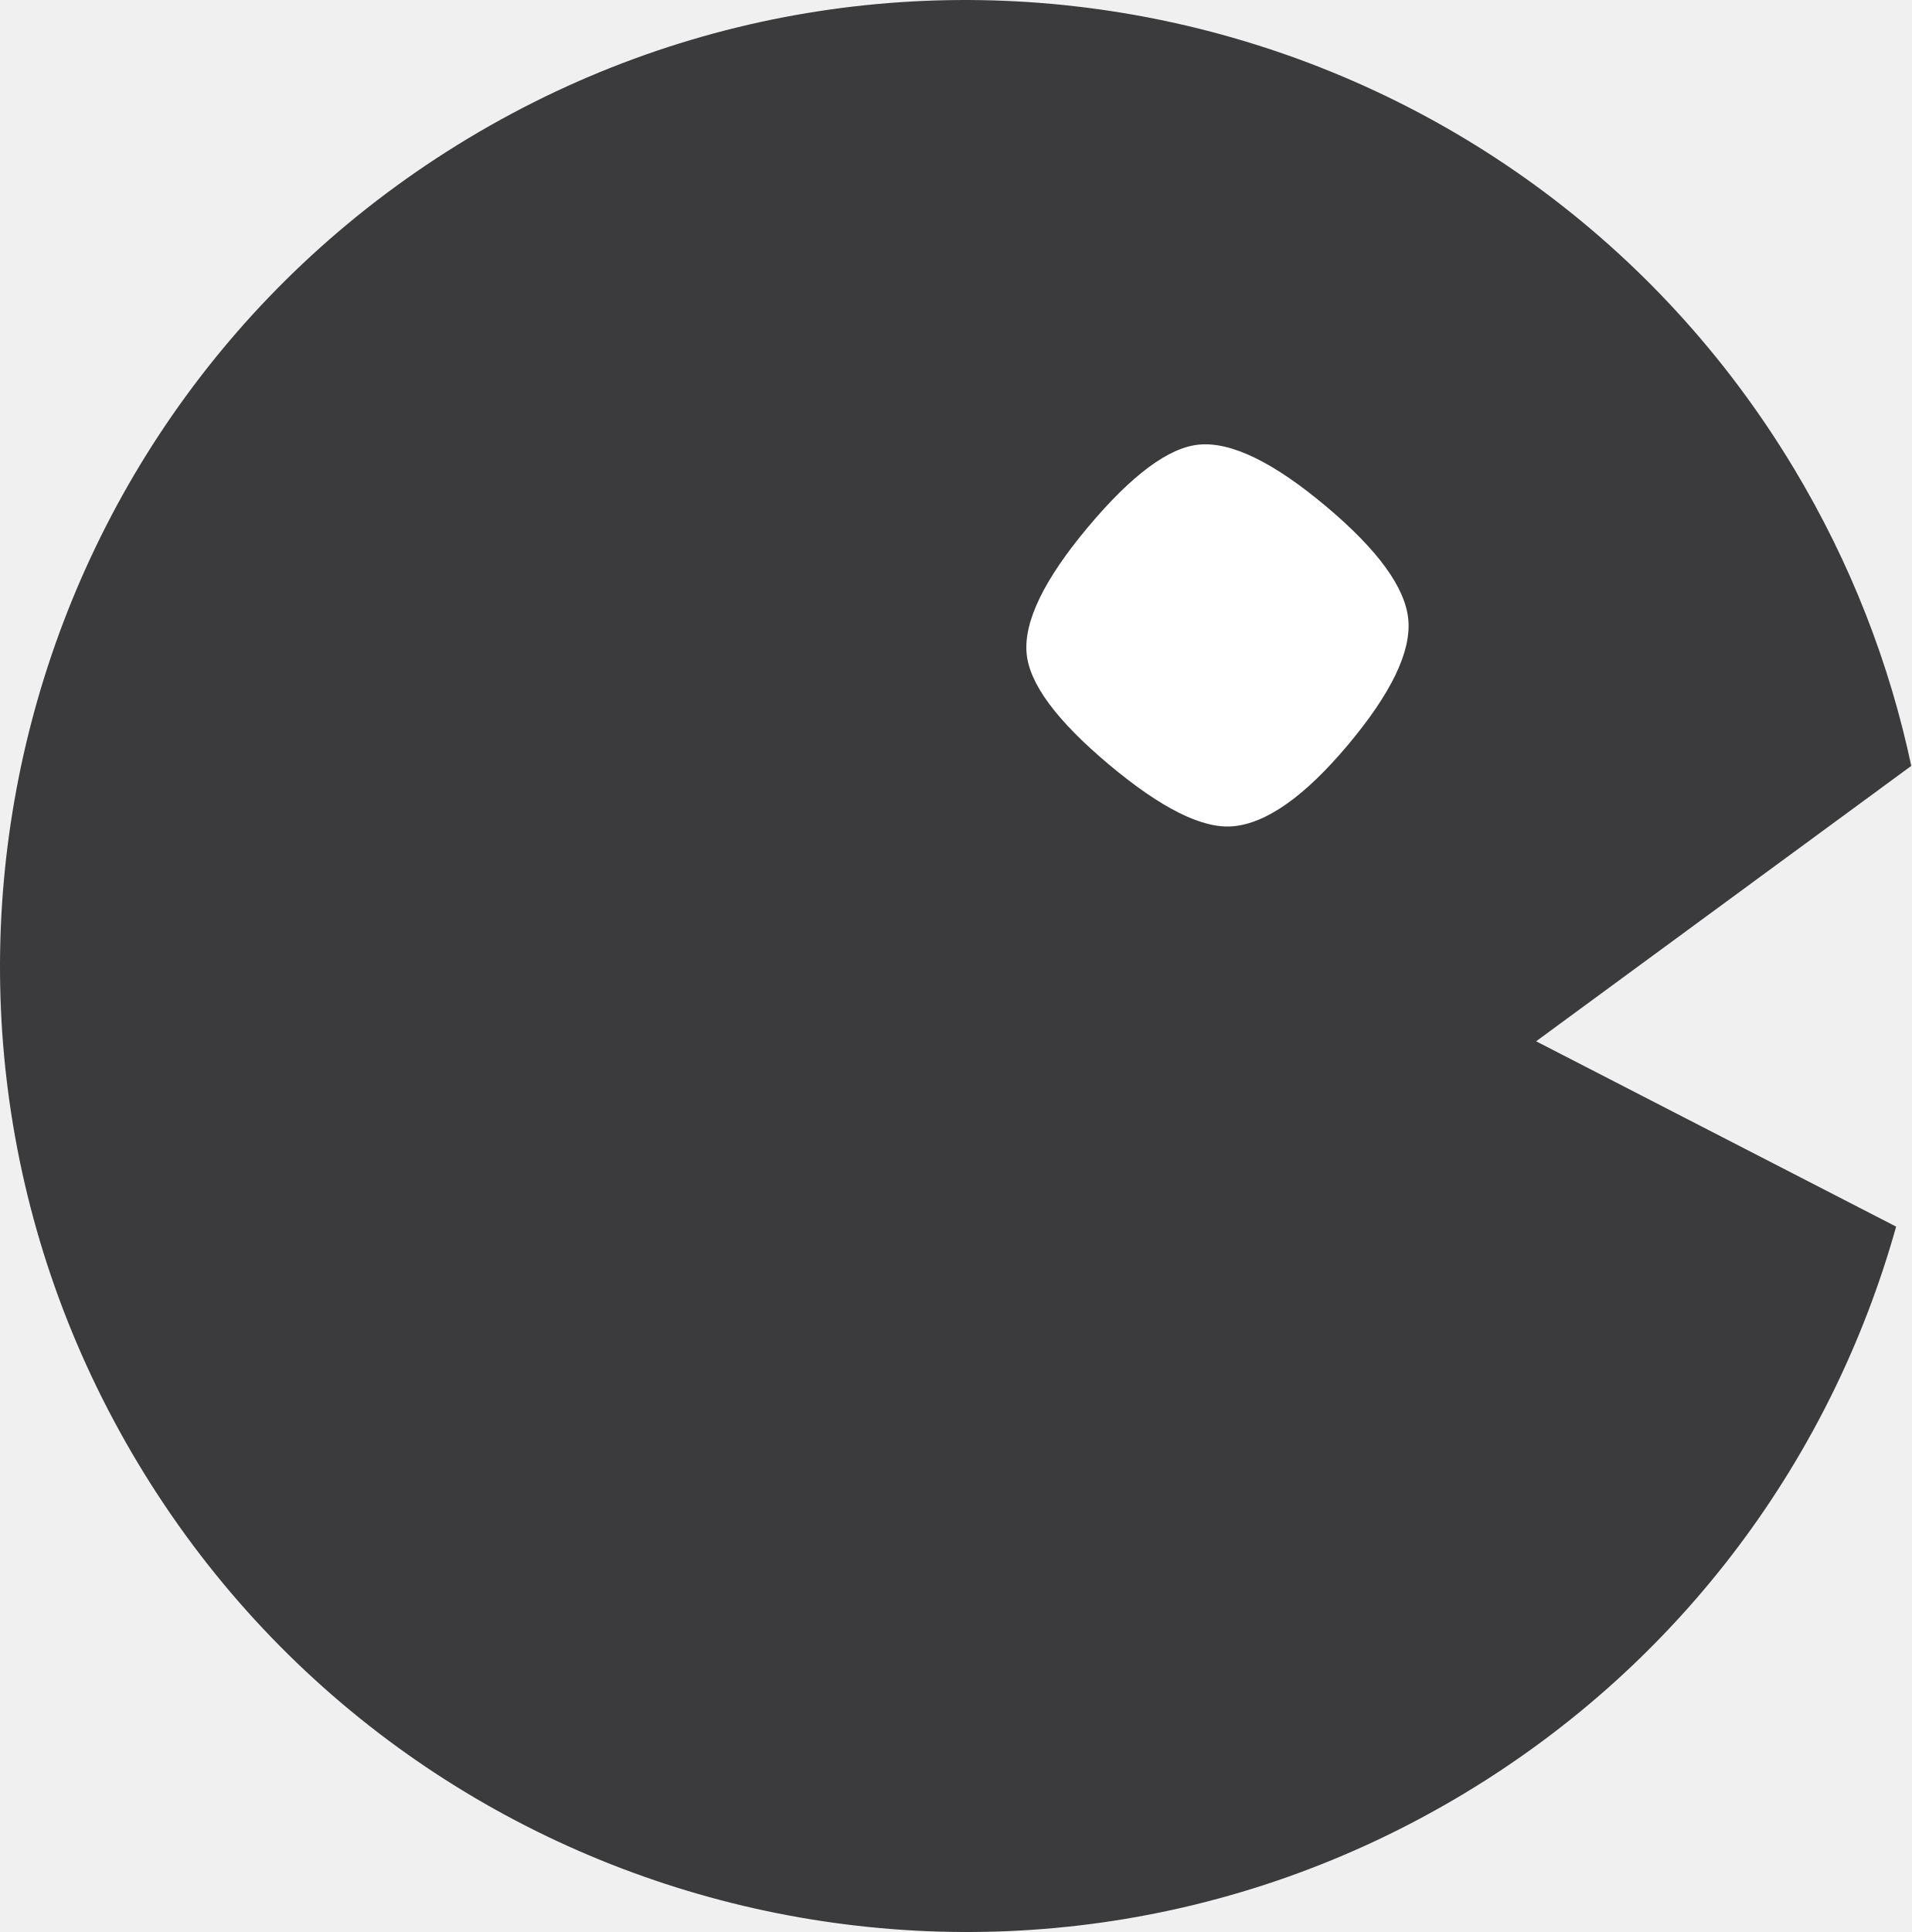
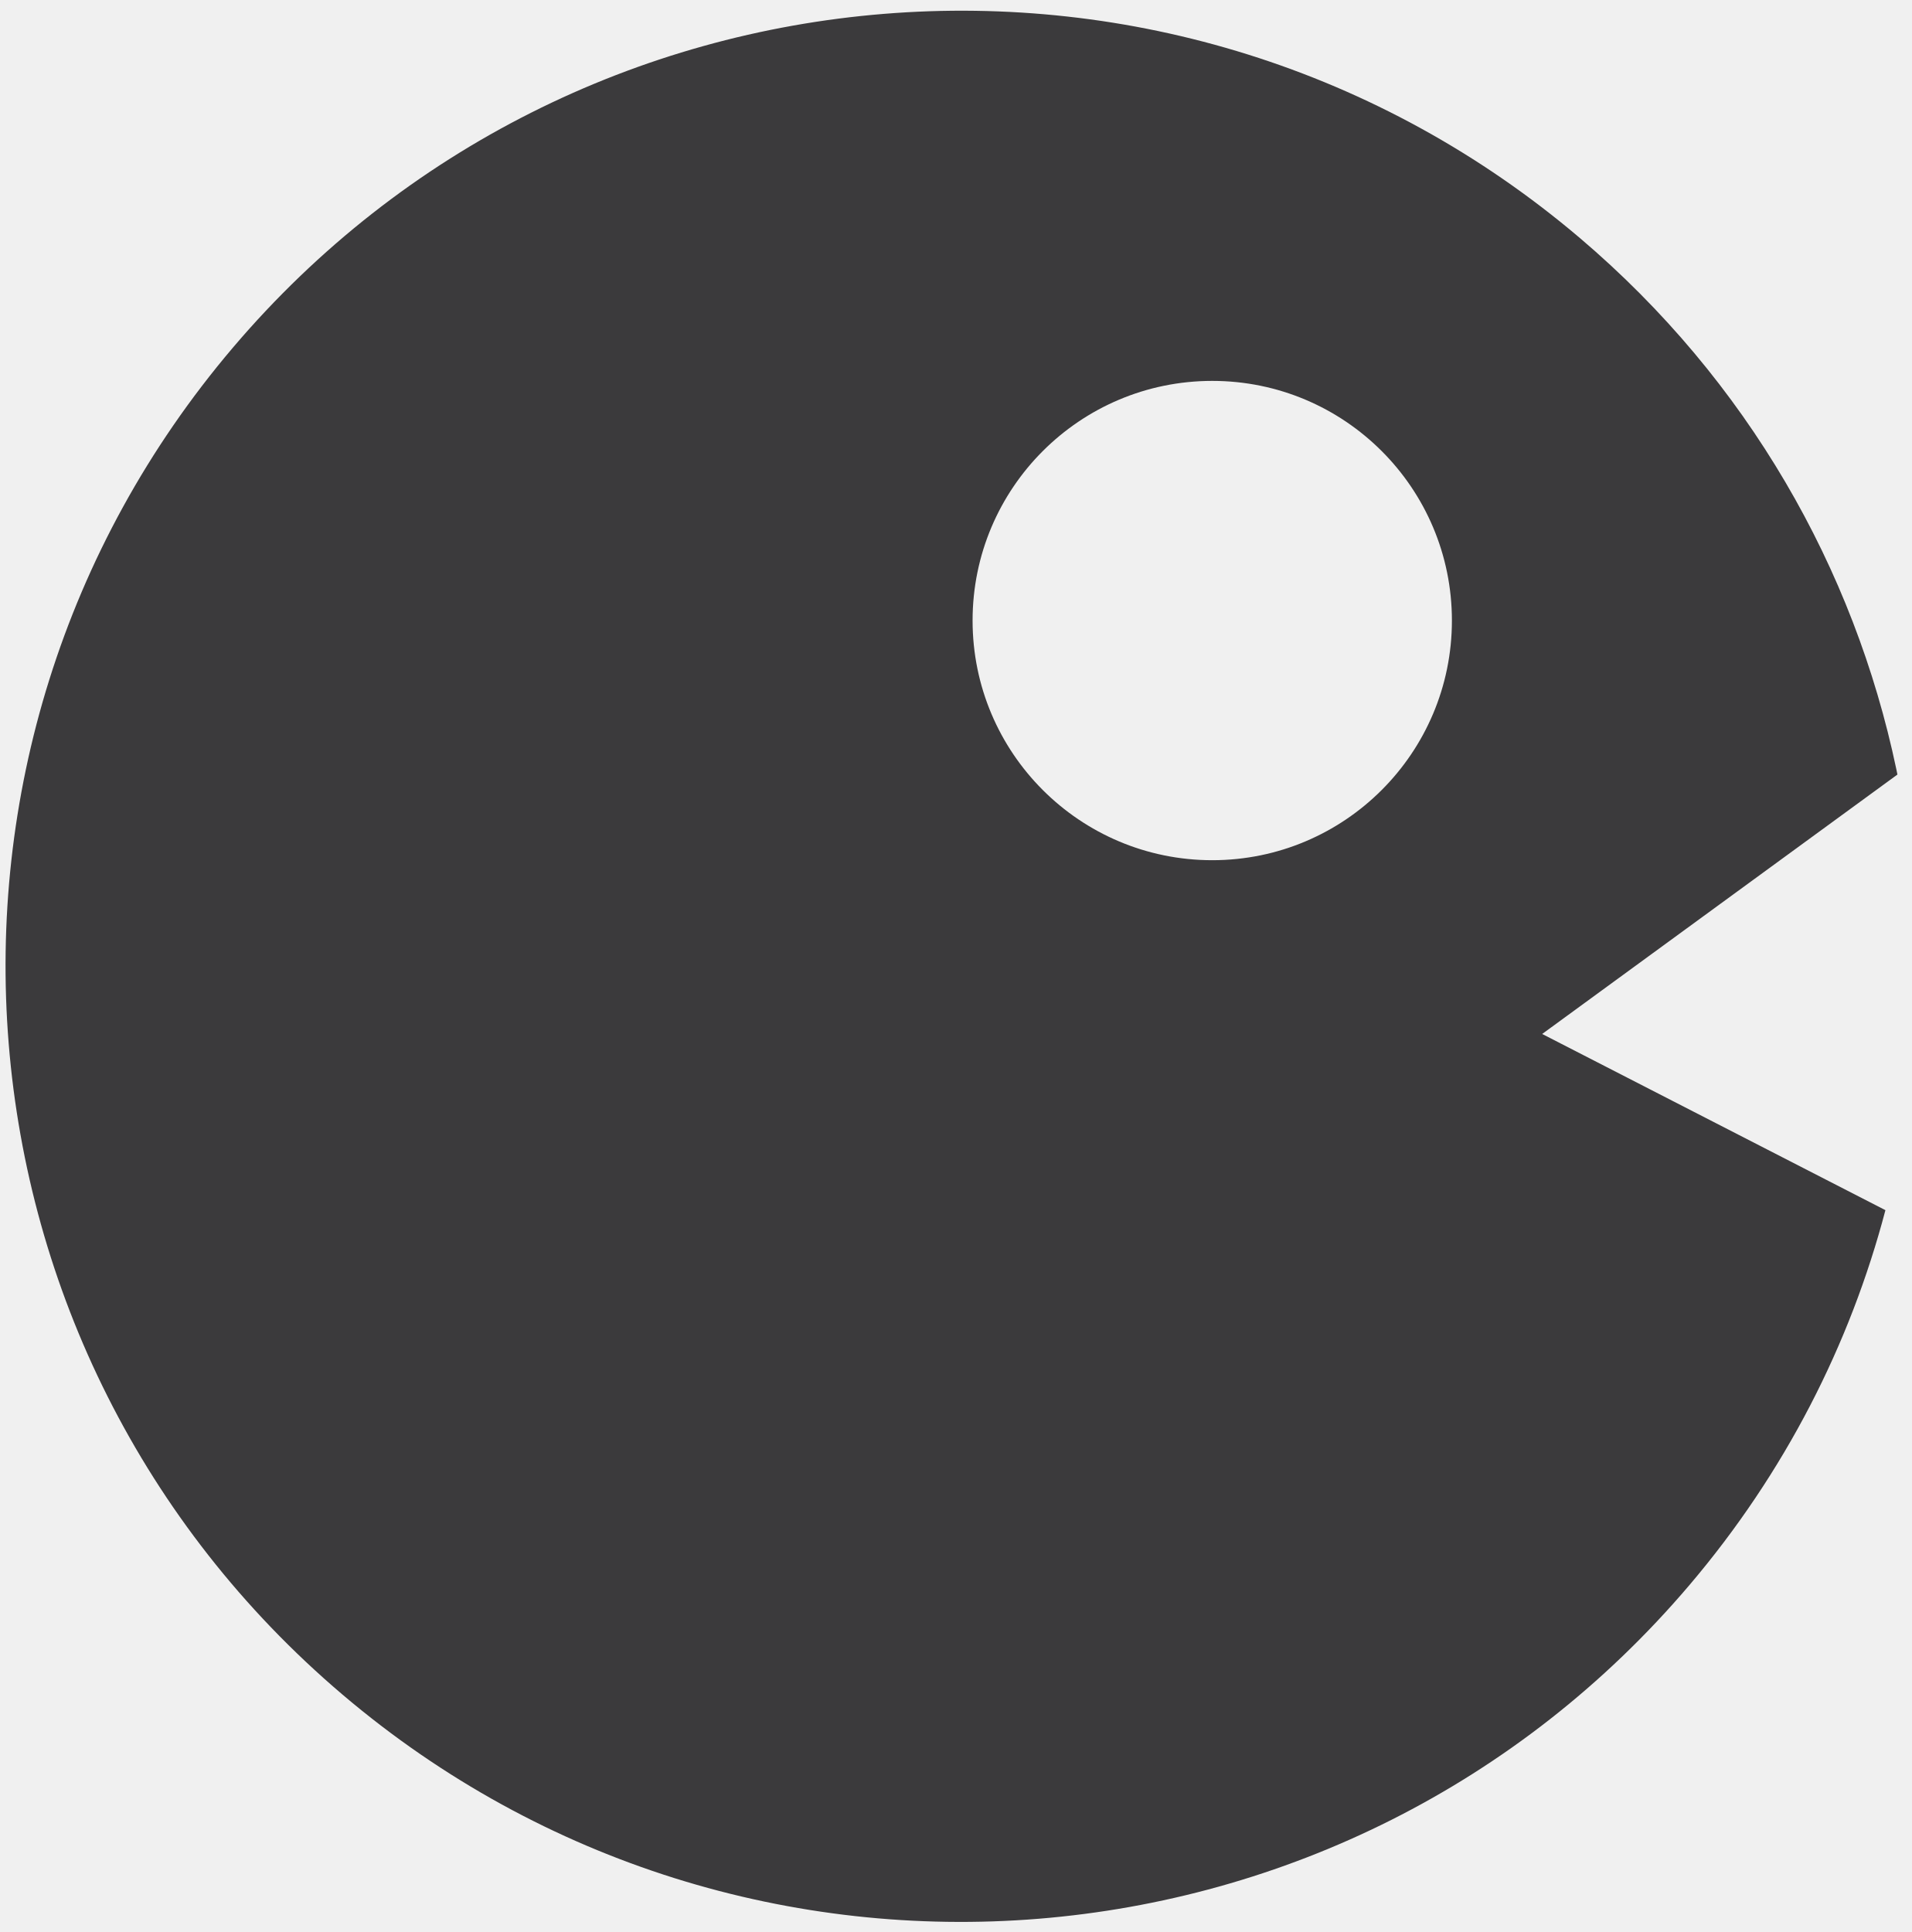
- <svg xmlns="http://www.w3.org/2000/svg" id="svg2" version="1.1" xml:space="preserve" width="260" height="262.834" viewBox="0 0 260 262.834">
-   <defs id="defs6">
-     <clipPath clipPathUnits="userSpaceOnUse" id="clipPath18">
-       <path d="m 0,1067 1622,0 L 1622,0 0,0 0,1067 Z" id="path20" style="clip-rule:evenodd" />
-     </clipPath>
-     <clipPath clipPathUnits="userSpaceOnUse" id="clipPath24">
-       <path d="m 1025.84,733.979 -10.617,75.543 30.631,4.305 10.617,-75.543 -30.631,-4.305 z m 145.428,88.801 -26.699,-3.752 4.77,-33.942 c 0.485,-3.449 1.898,-5.995 4.239,-7.635 2.341,-1.641 5.306,-2.209 8.893,-1.705 4.001,0.562 7.176,1.501 9.524,2.816 l 1.214,-25.156 c -3.098,-1.983 -7.752,-3.411 -13.961,-4.284 -10.21,-1.435 -18.985,0.427 -26.323,5.587 -7.338,5.16 -11.666,12.431 -12.985,21.813 l -5.381,38.289 -15.936,-2.24 -3.491,24.836 16.557,2.327 -2.559,18.213 27.433,15.041 4.102,-29.182 29.389,4.13 1.214,-25.156 z m 101.986,-58.903 c -4.277,-0.601 -8.306,-0.218 -12.086,1.151 -3.781,1.368 -6.869,3.572 -9.266,6.612 -5.496,-7.948 -13.763,-12.698 -24.802,-14.249 -9.796,-1.377 -18.295,0.278 -25.496,4.964 -7.201,4.686 -11.461,11.721 -12.78,21.103 -1.183,8.417 0.775,15.762 5.873,22.036 5.098,6.274 12.339,10.563 21.724,12.867 l 18.365,4.481 -0.465,3.311 c -0.427,3.035 -1.934,5.251 -4.522,6.646 -2.588,1.395 -6.435,1.734 -11.54,1.016 -5.243,-0.737 -10.261,-2.075 -15.054,-4.015 -4.792,-1.94 -8.649,-4.03 -11.571,-6.269 l -5.534,22.86 c 3.178,2.417 7.577,4.653 13.198,6.709 5.62,2.056 11.397,3.501 17.33,4.335 13.246,1.862 24.089,0.044 32.53,-5.453 8.441,-5.497 13.505,-14.248 15.192,-26.252 l 3.781,-26.905 c 1.144,-8.141 5.381,-12.259 12.711,-12.354 l -7.588,-22.594 z m -34.935,39.834 -12.45,-3.016 c -4.081,-0.996 -6.962,-2.772 -8.643,-5.33 -1.681,-2.558 -2.298,-5.423 -1.852,-8.597 0.368,-2.622 1.605,-4.664 3.71,-6.127 2.105,-1.463 4.607,-1.991 7.504,-1.584 3.863,0.543 7.124,2.373 9.781,5.49 2.658,3.117 3.715,6.607 3.172,10.471 l -1.222,8.693 z m 58.472,82.957 c -2.483,-0.349 -5.967,1.166 -10.452,4.546 -4.485,3.38 -6.902,6.311 -7.251,8.795 -0.369,2.622 1.137,6.175 4.516,10.66 3.38,4.485 6.312,6.902 8.795,7.251 2.622,0.368 6.175,-1.137 10.66,-4.517 4.485,-3.38 6.912,-6.38 7.28,-9.002 0.369,-2.622 -1.107,-6.136 -4.428,-10.542 -3.32,-4.406 -6.36,-6.803 -9.12,-7.191 l 0,0 z m 2.133,-116.229 -13.176,93.756 30.631,4.305 13.176,-93.756 -30.631,-4.305 z m 99.466,-36.463 c -13.384,-1.881 -24.798,-0.003 -34.244,5.635 -9.445,5.637 -14.876,13.492 -16.292,23.564 -0.911,6.485 -0.01,12.31 2.715,17.477 2.721,5.166 6.646,9.024 11.775,11.575 l -12.274,9.25 c 0.026,2.818 0.924,5.688 2.694,8.61 1.77,2.922 3.8,5.248 6.09,6.976 -4.232,2.079 -7.856,5.087 -10.871,9.025 -3.016,3.938 -4.883,8.46 -5.6,13.565 -1.455,10.348 0.812,19.25 6.799,26.704 5.988,7.455 14.915,12.016 26.781,13.683 3.173,0.446 5.499,0.667 6.977,0.664 1.478,-0.003 3.576,-0.166 6.294,-0.487 2.719,-0.321 5.132,-0.475 7.241,-0.46 2.108,0.015 4.542,0.216 7.302,0.604 6.209,0.873 11.494,2.811 15.856,5.816 l 5.414,-23.51 c -0.612,-0.649 -1.786,-1.306 -3.522,-1.972 -1.735,-0.666 -3.5,-1.125 -5.293,-1.377 1.375,-1.777 2.305,-4.39 2.79,-7.839 1.241,-8.831 -0.57,-16.718 -5.433,-23.663 -4.864,-6.945 -11.79,-11.471 -20.78,-13.579 -4.416,-0.621 -6.449,-2.173 -6.1,-4.656 0.194,-1.38 1.158,-2.229 2.891,-2.549 l 15.836,-3.051 c 9.828,-1.855 17.506,-5.173 23.032,-9.954 5.526,-4.781 8.88,-11.38 10.063,-19.797 1.377,-9.796 -1.623,-18.484 -9,-26.064 -7.377,-7.58 -17.757,-12.31 -31.141,-14.191 l 0,0 z m -19.431,124.746 c -3.726,-0.524 -6.695,-2.172 -8.908,-4.945 -2.214,-2.773 -3.078,-5.885 -2.593,-9.334 0.485,-3.449 2.173,-6.202 5.065,-8.258 2.892,-2.056 6.201,-2.822 9.926,-2.298 3.726,0.523 6.695,2.172 8.908,4.945 2.213,2.773 3.078,5.885 2.593,9.334 -0.485,3.449 -2.173,6.202 -5.065,8.258 -2.892,2.056 -6.201,2.822 -9.926,2.299 l 0,0 z m 20.334,-78.609 -12.913,1.773 c -4.139,-0.582 -7.345,-2.299 -9.617,-5.151 -2.273,-2.852 -3.128,-6.279 -2.566,-10.28 0.524,-3.725 2.586,-6.636 6.188,-8.733 3.601,-2.097 8.368,-2.728 14.301,-1.895 5.519,0.776 9.774,2.534 12.766,5.277 2.991,2.742 4.264,5.7 3.818,8.873 -0.814,5.795 -4.807,9.174 -11.977,10.136 l 0,0 z m 51.851,140.899 c -2.484,-0.349 -5.968,1.166 -10.453,4.546 -4.485,3.38 -6.902,6.311 -7.251,8.795 -0.369,2.622 1.137,6.175 4.516,10.66 3.38,4.485 6.312,6.902 8.795,7.251 2.622,0.368 6.175,-1.137 10.66,-4.517 4.485,-3.38 6.912,-6.38 7.28,-9.002 0.369,-2.622 -1.107,-6.136 -4.427,-10.542 -3.321,-4.406 -6.361,-6.803 -9.12,-7.191 l 0,0 z m 2.998,-131.713 -15.736,111.969 30.631,4.305 15.736,-111.969 -30.631,-4.305 z" id="path26" style="clip-rule:evenodd" />
-     </clipPath>
-     <clipPath clipPathUnits="userSpaceOnUse" id="clipPath30">
-       <path d="m 0,0 1622,0 0,1067 L 0,1067 0,0 Z" id="path32" />
-     </clipPath>
-     <clipPath clipPathUnits="userSpaceOnUse" id="clipPath40">
-       <path d="m 0,1067 1622,0 L 1622,0 0,0 0,1067 Z" id="path42" style="clip-rule:evenodd" />
-     </clipPath>
-     <clipPath clipPathUnits="userSpaceOnUse" id="clipPath46">
-       <path d="m 1021.627,717.126 366.878,-7.317 -1.143,-32.711 -375.419,20.954 9.684,19.073 z" id="path48" style="clip-rule:evenodd" />
-     </clipPath>
-     <clipPath clipPathUnits="userSpaceOnUse" id="clipPath52">
-       <path d="m 0,0 1622,0 0,1067 L 0,1067 0,0 Z" id="path54" />
-     </clipPath>
-     <clipPath clipPathUnits="userSpaceOnUse" id="clipPath62">
-       <path d="m 0,1067 1622,0 L 1622,0 0,0 0,1067 Z" id="path64" style="clip-rule:evenodd" />
-     </clipPath>
-     <clipPath clipPathUnits="userSpaceOnUse" id="clipPath68">
-       <path d="m 991.455,887.926 304.513,98.942 8.665,-26.668 -299.628,-89.146 -13.55,16.872 z" id="path70" style="clip-rule:evenodd" />
-     </clipPath>
-     <clipPath clipPathUnits="userSpaceOnUse" id="clipPath74">
-       <path d="m 0,0 1622,0 0,1067 L 0,1067 0,0 Z" id="path76" />
-     </clipPath>
-     <clipPath clipPathUnits="userSpaceOnUse" id="clipPath84">
-       <path d="m 0,1067 1622,0 L 1622,0 0,0 0,1067 Z" id="path86" style="clip-rule:evenodd" />
-     </clipPath>
-     <clipPath clipPathUnits="userSpaceOnUse" id="clipPath90">
-       <path d="m 975.818,765.963 c -5.253,-18.76 -17.406,-35.628 -35.423,-46.454 -37.441,-22.497 -86.031,-10.382 -108.528,27.059 -22.497,37.441 -10.382,86.031 27.059,108.528 37.441,22.497 86.031,10.382 108.528,-27.059 4.656,-7.749 7.829,-15.975 9.603,-24.348 l -30.718,-22.551 29.48,-15.175 z" id="path92" style="clip-rule:evenodd" />
-     </clipPath>
-     <clipPath clipPathUnits="userSpaceOnUse" id="clipPath96">
-       <path d="m 0,0 1622,0 0,1067 L 0,1067 0,0 Z" id="path98" />
-     </clipPath>
-     <clipPath clipPathUnits="userSpaceOnUse" id="clipPath106">
-       <path d="m 0,1067 1622,0 L 1622,0 0,0 0,1067 Z" id="path108" style="clip-rule:evenodd" />
-     </clipPath>
-     <clipPath clipPathUnits="userSpaceOnUse" id="clipPath112">
-       <path d="m 925.633,802.387 c -2.271,-0.199 -5.362,1.343 -9.273,4.624 -3.911,3.282 -5.966,6.058 -6.164,8.329 -0.21,2.397 1.326,5.552 4.608,9.463 3.282,3.911 6.058,5.966 8.329,6.164 2.397,0.21 5.552,-1.326 9.463,-4.608 3.911,-3.282 5.971,-6.121 6.181,-8.519 0.21,-2.397 -1.297,-5.517 -4.521,-9.36 -3.224,-3.842 -6.098,-5.874 -8.622,-6.095 l 0,0 z" id="path114" style="clip-rule:evenodd" />
-     </clipPath>
-     <clipPath clipPathUnits="userSpaceOnUse" id="clipPath118">
-       <path d="m 0,0 1622,0 0,1067 L 0,1067 0,0 Z" id="path120" />
-     </clipPath>
-     <clipPath clipPathUnits="userSpaceOnUse" id="clipPath128">
-       <path d="m 0,1067 1622,0 L 1622,0 0,0 0,1067 Z" id="path130" style="clip-rule:evenodd" />
-     </clipPath>
-     <clipPath clipPathUnits="userSpaceOnUse" id="clipPath134">
-       <path d="m 275.51,452.911 -10.617,75.543 30.631,4.305 10.617,-75.543 -30.631,-4.305 z m 145.428,88.801 -26.699,-3.752 4.77,-33.942 c 0.485,-3.449 1.898,-5.995 4.239,-7.635 2.341,-1.641 5.305,-2.209 8.893,-1.705 4.001,0.562 7.176,1.501 9.524,2.816 l 1.214,-25.156 c -3.098,-1.983 -7.752,-3.411 -13.961,-4.284 -10.21,-1.435 -18.985,0.427 -26.323,5.587 -7.338,5.16 -11.666,12.431 -12.985,21.813 l -5.381,38.289 -15.936,-2.24 -3.49,24.836 16.557,2.327 -2.56,18.213 27.434,15.041 4.101,-29.182 29.389,4.13 1.214,-25.156 z m 101.986,-58.903 c -4.277,-0.601 -8.306,-0.218 -12.086,1.151 -3.78,1.368 -6.869,3.572 -9.266,6.612 -5.496,-7.948 -13.763,-12.698 -24.801,-14.249 -9.796,-1.377 -18.295,0.278 -25.497,4.964 -7.201,4.686 -11.461,11.721 -12.78,21.103 -1.183,8.417 0.775,15.762 5.873,22.036 5.098,6.274 12.339,10.563 21.724,12.867 l 18.365,4.481 -0.465,3.312 c -0.427,3.035 -1.934,5.251 -4.522,6.646 -2.588,1.395 -6.434,1.734 -11.54,1.016 -5.243,-0.737 -10.261,-2.075 -15.054,-4.015 -4.793,-1.94 -8.65,-4.03 -11.571,-6.269 l -5.534,22.86 c 3.178,2.417 7.577,4.653 13.198,6.709 5.621,2.056 11.397,3.501 17.33,4.335 13.246,1.862 24.089,0.044 32.53,-5.453 8.441,-5.497 13.505,-14.248 15.192,-26.252 l 3.781,-26.906 c 1.144,-8.141 5.381,-12.259 12.711,-12.354 l -7.588,-22.594 z m -34.935,39.834 -12.45,-3.016 c -4.081,-0.996 -6.962,-2.772 -8.643,-5.33 -1.681,-2.558 -2.298,-5.423 -1.852,-8.597 0.368,-2.622 1.605,-4.664 3.71,-6.127 2.105,-1.463 4.606,-1.991 7.504,-1.584 3.863,0.543 7.124,2.373 9.781,5.49 2.657,3.117 3.715,6.607 3.172,10.471 l -1.222,8.693 z M 546.461,605.6 c -2.484,-0.349 -5.968,1.166 -10.453,4.546 -4.485,3.38 -6.902,6.311 -7.251,8.795 -0.368,2.622 1.137,6.175 4.517,10.66 3.38,4.485 6.311,6.902 8.795,7.251 2.622,0.368 6.175,-1.137 10.66,-4.517 4.485,-3.38 6.912,-6.38 7.28,-9.002 0.368,-2.622 -1.107,-6.136 -4.428,-10.542 -3.321,-4.406 -6.36,-6.803 -9.12,-7.191 l 0,0 z m 2.133,-116.229 -13.177,93.756 30.631,4.305 13.177,-93.756 -30.631,-4.305 z m 99.466,-36.463 c -13.384,-1.881 -24.798,-0.003 -34.244,5.635 -9.445,5.637 -14.876,13.492 -16.292,23.564 -0.911,6.485 -0.006,12.31 2.715,17.477 2.721,5.166 6.646,9.024 11.775,11.575 l -12.275,9.25 c 0.026,2.818 0.924,5.688 2.695,8.61 1.77,2.922 3.8,5.248 6.09,6.976 -4.232,2.079 -7.856,5.087 -10.871,9.025 -3.016,3.938 -4.882,8.46 -5.6,13.565 -1.454,10.348 0.812,19.25 6.8,26.704 5.987,7.455 14.914,12.016 26.78,13.683 3.174,0.446 5.499,0.667 6.977,0.664 1.478,-0.003 3.576,-0.166 6.295,-0.487 2.719,-0.321 5.132,-0.475 7.24,-0.46 2.108,0.015 4.543,0.216 7.302,0.604 6.209,0.873 11.494,2.811 15.856,5.816 l 5.415,-23.51 c -0.612,-0.649 -1.786,-1.306 -3.522,-1.972 -1.736,-0.666 -3.5,-1.125 -5.294,-1.377 1.375,-1.776 2.305,-4.389 2.79,-7.839 1.241,-8.831 -0.57,-16.718 -5.433,-23.663 -4.863,-6.945 -11.79,-11.471 -20.78,-13.579 -4.415,-0.621 -6.448,-2.173 -6.099,-4.656 0.194,-1.38 1.157,-2.229 2.891,-2.549 l 15.836,-3.051 c 9.829,-1.855 17.506,-5.173 23.032,-9.954 5.526,-4.781 8.881,-11.38 10.064,-19.797 1.377,-9.796 -1.623,-18.484 -9,-26.064 -7.377,-7.58 -17.757,-12.31 -31.141,-14.191 l 0,0 z m 55.752,55.323 -15.736,111.969 30.631,4.305 15.736,-111.969 -30.631,-4.305 z" id="path136" style="clip-rule:evenodd" />
-     </clipPath>
-     <clipPath clipPathUnits="userSpaceOnUse" id="clipPath140">
-       <path d="m 0,0 1622,0 0,1067 L 0,1067 0,0 Z" id="path142" />
-     </clipPath>
-     <clipPath clipPathUnits="userSpaceOnUse" id="clipPath150">
-       <path d="m 0,1067 1622,0 L 1622,0 0,0 0,1067 Z" id="path152" style="clip-rule:evenodd" />
-     </clipPath>
-     <clipPath clipPathUnits="userSpaceOnUse" id="clipPath156">
-       <path d="m 271.297,436.058 366.877,-7.317 -1.142,-32.711 -375.419,20.954 9.684,19.073 z" id="path158" style="clip-rule:evenodd" />
-     </clipPath>
-     <clipPath clipPathUnits="userSpaceOnUse" id="clipPath162">
-       <path d="m 0,0 1622,0 0,1067 L 0,1067 0,0 Z" id="path164" />
-     </clipPath>
-     <clipPath clipPathUnits="userSpaceOnUse" id="clipPath172">
-       <path d="m 0,1067 1622,0 L 1622,0 0,0 0,1067 Z" id="path174" style="clip-rule:evenodd" />
-     </clipPath>
-     <clipPath clipPathUnits="userSpaceOnUse" id="clipPath178">
-       <path d="M 241.78,604.13 544.519,708.372 553.648,681.86 255.622,587.498 241.78,604.13 Z" id="path180" style="clip-rule:evenodd" />
-     </clipPath>
-     <clipPath clipPathUnits="userSpaceOnUse" id="clipPath184">
-       <path d="m 0,0 1622,0 0,1067 L 0,1067 0,0 Z" id="path186" />
-     </clipPath>
-     <clipPath clipPathUnits="userSpaceOnUse" id="clipPath194">
-       <path d="m 0,1067 1622,0 L 1622,0 0,0 0,1067 Z" id="path196" style="clip-rule:evenodd" />
-     </clipPath>
-     <clipPath clipPathUnits="userSpaceOnUse" id="clipPath200">
-       <path d="m 225.488,484.894 c -5.253,-18.76 -17.406,-35.628 -35.423,-46.454 -37.441,-22.497 -86.031,-10.382 -108.528,27.059 -22.497,37.441 -10.382,86.031 27.059,108.528 37.441,22.497 86.031,10.382 108.528,-27.059 4.656,-7.749 7.829,-15.975 9.603,-24.348 l -30.718,-22.551 29.479,-15.175 z" id="path202" style="clip-rule:evenodd" />
-     </clipPath>
-     <clipPath clipPathUnits="userSpaceOnUse" id="clipPath206">
-       <path d="m 0,0 1622,0 0,1067 L 0,1067 0,0 Z" id="path208" />
-     </clipPath>
-     <clipPath clipPathUnits="userSpaceOnUse" id="clipPath216">
-       <path d="m 0,1067 1622,0 L 1622,0 0,0 0,1067 Z" id="path218" style="clip-rule:evenodd" />
-     </clipPath>
-     <clipPath clipPathUnits="userSpaceOnUse" id="clipPath222">
-       <path d="m 175.303,521.319 c -2.271,-0.199 -5.362,1.343 -9.273,4.624 -3.911,3.282 -5.966,6.058 -6.164,8.329 -0.21,2.398 1.326,5.552 4.608,9.463 3.282,3.911 6.058,5.966 8.329,6.164 2.397,0.21 5.552,-1.326 9.463,-4.608 3.911,-3.282 5.971,-6.121 6.181,-8.519 0.21,-2.397 -1.297,-5.517 -4.521,-9.36 -3.224,-3.842 -6.098,-5.874 -8.621,-6.095 l 0,0 z" id="path224" style="clip-rule:evenodd" />
-     </clipPath>
-     <clipPath clipPathUnits="userSpaceOnUse" id="clipPath228">
-       <path d="m 0,0 1622,0 0,1067 L 0,1067 0,0 Z" id="path230" />
-     </clipPath>
-     <clipPath clipPathUnits="userSpaceOnUse" id="clipPath238">
-       <path d="m 0,1067 1622,0 L 1622,0 0,0 0,1067 Z" id="path240" style="clip-rule:evenodd" />
-     </clipPath>
-     <clipPath clipPathUnits="userSpaceOnUse" id="clipPath244">
-       <path d="m 257.133,561.344 c -0.483,3.051 0.299,5.845 4.182,8.993 3.882,3.147 10.066,-0.738 12.957,-0.281 3.051,0.483 8.276,5.976 12.598,4.328 4.322,-1.648 6.152,-4.229 6.635,-7.28 0.483,-3.051 -12.233,-20.456 -15.444,-20.964 -2.89,-0.458 -20.468,12.313 -20.926,15.204 z" id="path246" style="clip-rule:evenodd" />
-     </clipPath>
-     <clipPath clipPathUnits="userSpaceOnUse" id="clipPath250">
-       <path d="m 0,0 1622,0 0,1067 L 0,1067 0,0 Z" id="path252" />
-     </clipPath>
-     <clipPath clipPathUnits="userSpaceOnUse" id="clipPath260">
-       <path d="m 0,1067 1622,0 L 1622,0 0,0 0,1067 Z" id="path262" style="clip-rule:evenodd" />
-     </clipPath>
-     <clipPath clipPathUnits="userSpaceOnUse" id="clipPath266">
-       <path d="m 1014.958,130.071 366.877,-7.317 -1.143,-32.711 -375.419,20.954 9.685,19.073 z" id="path268" style="clip-rule:evenodd" />
-     </clipPath>
-     <clipPath clipPathUnits="userSpaceOnUse" id="clipPath272">
-       <path d="m 0,0 1622,0 0,1067 L 0,1067 0,0 Z" id="path274" />
-     </clipPath>
-     <clipPath clipPathUnits="userSpaceOnUse" id="clipPath282">
-       <path d="m 0,1067 1622,0 L 1622,0 0,0 0,1067 Z" id="path284" style="clip-rule:evenodd" />
-     </clipPath>
-     <clipPath clipPathUnits="userSpaceOnUse" id="clipPath288">
-       <path d="m 985.44,298.143 302.739,104.242 9.129,-26.512 -298.026,-94.362 -13.842,16.633 z" id="path290" style="clip-rule:evenodd" />
-     </clipPath>
-     <clipPath clipPathUnits="userSpaceOnUse" id="clipPath294">
-       <path d="m 0,0 1622,0 0,1067 L 0,1067 0,0 Z" id="path296" />
-     </clipPath>
-     <clipPath clipPathUnits="userSpaceOnUse" id="clipPath304">
-       <path d="m 0,1067 1622,0 L 1622,0 0,0 0,1067 Z" id="path306" style="clip-rule:evenodd" />
-     </clipPath>
-     <clipPath clipPathUnits="userSpaceOnUse" id="clipPath310">
-       <path d="m 969.133,178.853 c -5.261,-18.739 -17.408,-35.584 -35.408,-46.4 -37.441,-22.497 -86.031,-10.382 -108.528,27.059 -22.497,37.441 -10.382,86.031 27.059,108.528 37.441,22.497 86.031,10.382 108.528,-27.059 4.199,-6.988 7.192,-14.365 9.04,-21.888 l -31.604,-23.435 30.912,-16.805 z" id="path312" style="clip-rule:evenodd" />
-     </clipPath>
-     <clipPath clipPathUnits="userSpaceOnUse" id="clipPath316">
-       <path d="m 0,0 1622,0 0,1067 L 0,1067 0,0 Z" id="path318" />
-     </clipPath>
-     <clipPath clipPathUnits="userSpaceOnUse" id="clipPath326">
-       <path d="m 0,1067 1622,0 L 1622,0 0,0 0,1067 Z" id="path328" style="clip-rule:evenodd" />
-     </clipPath>
-     <clipPath clipPathUnits="userSpaceOnUse" id="clipPath332">
-       <path d="m 1000.794,255.357 c -0.484,3.051 0.299,5.845 4.181,8.993 3.882,3.147 10.066,-0.738 12.957,-0.281 3.051,0.483 8.275,5.976 12.597,4.328 4.322,-1.648 6.152,-4.229 6.635,-7.28 0.483,-3.051 -12.233,-20.456 -15.444,-20.964 -2.891,-0.458 -20.469,12.313 -20.926,15.204 z" id="path334" style="clip-rule:evenodd" />
-     </clipPath>
-     <clipPath clipPathUnits="userSpaceOnUse" id="clipPath338">
-       <path d="m 0,0 1622,0 0,1067 L 0,1067 0,0 Z" id="path340" />
-     </clipPath>
-     <clipPath clipPathUnits="userSpaceOnUse" id="clipPath348">
-       <path d="m 0,1067 1622,0 L 1622,0 0,0 0,1067 Z" id="path350" style="clip-rule:evenodd" />
-     </clipPath>
-     <clipPath clipPathUnits="userSpaceOnUse" id="clipPath354">
-       <path d="m 1007.463,842.412 c -0.483,3.051 0.3,5.845 4.182,8.993 3.882,3.147 10.066,-0.738 12.957,-0.281 3.051,0.483 8.275,5.976 12.597,4.328 4.322,-1.648 6.152,-4.229 6.635,-7.28 0.483,-3.051 -12.233,-20.456 -15.444,-20.964 -2.891,-0.458 -20.469,12.313 -20.927,15.204 z" id="path356" style="clip-rule:evenodd" />
-     </clipPath>
-     <clipPath clipPathUnits="userSpaceOnUse" id="clipPath360">
-       <path d="m 0,0 1622,0 0,1067 L 0,1067 0,0 Z" id="path362" />
-     </clipPath>
-     <clipPath clipPathUnits="userSpaceOnUse" id="clipPath370">
-       <path d="m 0,1067 1622,0 L 1622,0 0,0 0,1067 Z" id="path372" style="clip-rule:evenodd" />
-     </clipPath>
-     <clipPath clipPathUnits="userSpaceOnUse" id="clipPath376">
-       <path d="m 1047.071,149.981 -24.063,-3.382 -11.382,80.984 24.064,3.382 11.381,-80.984 z m 45.208,113.652 23.518,7.258 3.518,-25.032 28.909,4.063 2.814,-20.026 -28.908,-4.063 4.199,-29.877 c 0.711,-5.06 2.167,-8.973 4.367,-11.738 2.2,-2.765 5.992,-3.769 11.375,-3.013 2.584,0.363 5.215,0.98 7.892,1.85 2.678,0.87 5.086,1.895 7.226,3.074 l 6.025,-18.257 c -2.741,-1.593 -5.827,-3.07 -9.259,-4.43 -3.432,-1.361 -7.732,-2.404 -12.9,-3.131 -6.568,-0.923 -12.13,-0.799 -16.686,0.372 -4.556,1.171 -8.35,3.163 -11.38,5.976 -3.03,2.813 -5.375,6.409 -7.033,10.787 -1.658,4.378 -2.873,9.313 -3.645,14.804 l -10.032,71.383 z m 117.526,-74.556 c 2.368,0.333 4.622,0.705 6.76,1.115 2.138,0.41 3.838,0.814 5.1,1.211 l -2.565,18.249 c -0.999,0.079 -2.483,0.09 -4.451,0.033 -1.968,-0.057 -3.76,-0.199 -5.375,-0.426 -2.261,-0.318 -4.368,-0.751 -6.322,-1.3 -1.954,-0.549 -3.632,-1.306 -5.034,-2.272 -1.401,-0.966 -2.442,-2.155 -3.121,-3.568 -0.68,-1.413 -0.884,-3.088 -0.611,-5.027 0.529,-3.768 2.161,-6.201 4.896,-7.299 2.734,-1.098 6.308,-1.337 10.723,-0.716 l 0,0 z m -11.834,70.141 c 7.106,0.999 13.141,1.024 18.105,0.074 4.964,-0.949 9.085,-2.731 12.362,-5.344 3.277,-2.614 5.81,-5.991 7.6,-10.131 1.789,-4.14 3.055,-8.848 3.796,-14.124 l 7.036,-50.065 c -3.339,-1.238 -8.005,-2.8 -13.999,-4.685 -5.993,-1.885 -13.35,-3.441 -22.071,-4.667 -5.491,-0.772 -10.539,-0.987 -15.143,-0.646 -4.604,0.341 -8.677,1.388 -12.217,3.141 -3.54,1.753 -6.421,4.285 -8.643,7.596 -2.222,3.311 -3.696,7.55 -4.422,12.718 -0.697,4.953 -0.291,9.292 1.217,13.017 1.507,3.725 3.786,6.845 6.837,9.36 3.05,2.515 6.664,4.532 10.842,6.053 4.178,1.52 8.582,2.606 13.211,3.257 3.123,0.439 5.914,0.694 8.374,0.765 2.461,0.071 4.475,-0.002 6.043,-0.221 l -0.318,2.261 c -0.575,4.091 -2.275,7.201 -5.099,9.329 -2.825,2.128 -7.305,2.761 -13.442,1.899 -4.092,-0.575 -8.087,-1.438 -11.988,-2.591 -3.9,-1.152 -7.228,-2.471 -9.984,-3.956 l -5.792,18.949 c 1.339,0.627 3.024,1.331 5.056,2.11 2.031,0.78 4.258,1.532 6.682,2.257 2.423,0.725 4.989,1.415 7.696,2.07 2.708,0.655 5.461,1.179 8.261,1.573 l 0,0 z m 95.105,-75.566 -24.063,-3.382 -11.939,84.949 24.064,3.382 11.938,-84.949 z m -13.127,109.814 c 0.62,-4.414 -0.318,-8.087 -2.816,-11.018 -2.498,-2.931 -5.684,-4.669 -9.56,-5.214 -3.876,-0.545 -7.419,0.247 -10.627,2.377 -3.209,2.129 -5.124,5.401 -5.744,9.815 -0.621,4.414 0.318,8.087 2.816,11.018 2.497,2.931 5.684,4.669 9.56,5.214 3.876,0.545 7.418,-0.247 10.627,-2.377 3.209,-2.129 5.123,-5.401 5.744,-9.815 l 0,0 z m 49.893,-58.534 c 1.891,-13.458 8.274,-19.423 19.148,-17.895 2.476,0.348 4.746,0.996 6.808,1.945 2.063,0.949 3.787,1.96 5.174,3.033 l -5.402,38.437 c -1.215,0.049 -2.641,0.041 -4.279,-0.025 -1.637,-0.066 -3.533,-0.249 -5.686,-0.552 -6.353,-0.893 -10.795,-3.658 -13.327,-8.296 -2.532,-4.638 -3.344,-10.187 -2.436,-16.647 l 0,0 z m 57.667,-27.139 c 1.952,-13.889 -0.125,-24.694 -6.232,-32.414 -6.106,-7.72 -16.534,-12.617 -31.285,-14.69 -5.168,-0.726 -10.4,-0.995 -15.697,-0.806 -5.296,0.189 -10.257,0.727 -14.884,1.614 l 1.362,20.777 c 3.98,-0.978 8.103,-1.606 12.37,-1.885 4.266,-0.279 9.037,-0.047 14.312,0.694 6.891,0.968 11.551,3.16 13.981,6.576 2.429,3.416 3.311,7.492 2.645,12.229 l -0.431,3.068 c -2.418,-1.548 -4.958,-2.81 -7.62,-3.788 -2.662,-0.978 -5.608,-1.694 -8.838,-2.148 -11.736,-1.649 -21.214,0.559 -28.435,6.626 -7.22,6.067 -11.708,15.345 -13.463,27.834 -0.878,6.245 -0.707,12.06 0.512,17.447 1.219,5.386 3.429,10.171 6.629,14.354 3.2,4.183 7.352,7.648 12.455,10.397 5.103,2.748 11.047,4.599 17.83,5.553 2.907,0.408 5.913,0.694 9.02,0.856 3.106,0.162 6.197,0.24 9.272,0.233 3.075,-0.007 6.027,-0.114 8.856,-0.32 2.828,-0.206 5.365,-0.481 7.609,-0.825 l 10.032,-71.383 z m 48.171,-4.099 -24.063,-3.382 -11.939,84.949 24.064,3.382 11.938,-84.949 z m -7.346,116.72 -23.492,-26.193 -12.367,8.308 19.256,29.386 16.603,-11.501 z" id="path378" style="clip-rule:evenodd" />
-     </clipPath>
-     <clipPath clipPathUnits="userSpaceOnUse" id="clipPath382">
-       <path d="m 0,0 1622,0 0,1067 L 0,1067 0,0 Z" id="path384" />
-     </clipPath>
-     <clipPath clipPathUnits="userSpaceOnUse" id="clipPath392">
-       <path d="m 0,1067 1622,0 L 1622,0 0,0 0,1067 Z" id="path394" style="clip-rule:evenodd" />
-     </clipPath>
-     <clipPath clipPathUnits="userSpaceOnUse" id="clipPath398">
-       <path d="m 919.993,218 c 6.628,0 12,5.373 12,12 0,6.627 -5.372,12 -12,12 -6.627,0 -12,-5.373 -12,-12 0,-6.627 5.373,-12 12,-12 z" id="path400" style="clip-rule:evenodd" />
-     </clipPath>
-     <clipPath clipPathUnits="userSpaceOnUse" id="clipPath404">
-       <path d="m 0,0 1622,0 0,1067 L 0,1067 0,0 Z" id="path406" />
-     </clipPath>
-     <clipPath clipPathUnits="userSpaceOnUse" id="clipPath414">
-       <path d="m 0,1067 1622,0 L 1622,0 0,0 0,1067 Z" id="path416" style="clip-rule:evenodd" />
-     </clipPath>
-     <clipPath clipPathUnits="userSpaceOnUse" id="clipPath420">
-       <path d="m 642.5,470 c 13.531,0 24.5,8.284 24.5,18.503 0,10.219 -11.969,18.503 -25.5,18.503 -1.98,0 -9.488,4.674 -18.11,7.993 3.37,-6.241 6.072,-10.828 6.072,-10.828 C 623.39,500.531 618,495.103 618,488.503 618,478.284 628.969,470 642.5,470 Z" id="path422" style="clip-rule:evenodd" />
-     </clipPath>
-     <clipPath clipPathUnits="userSpaceOnUse" id="clipPath426">
-       <path d="m 0,0 1622,0 0,1067 L 0,1067 0,0 Z" id="path428" />
-     </clipPath>
-     <clipPath clipPathUnits="userSpaceOnUse" id="clipPath436">
-       <path d="m 0,1067 1622,0 L 1622,0 0,0 0,1067 Z" id="path438" style="clip-rule:evenodd" />
-     </clipPath>
-     <clipPath clipPathUnits="userSpaceOnUse" id="clipPath442">
-       <path d="m 629,548 c 9.941,0 19.007,6.58 19.007,14.697 0,1.132 0.667,5.343 0,9.207 -1.616,3.808 0.922,6.289 5.937,11.136 -10.961,-1.756 -15.812,-1.543 -24.219,-3.086 C 616.595,578.06 611,570.814 611,562.697 611,554.58 619.059,548 629,548 Z" id="path444" style="clip-rule:evenodd" />
-     </clipPath>
-     <clipPath clipPathUnits="userSpaceOnUse" id="clipPath448">
-       <path d="m 0,0 1622,0 0,1067 L 0,1067 0,0 Z" id="path450" />
-     </clipPath>
-     <clipPath clipPathUnits="userSpaceOnUse" id="clipPath458">
-       <path d="m 0,1067 1622,0 L 1622,0 0,0 0,1067 Z" id="path460" style="clip-rule:evenodd" />
-     </clipPath>
-     <clipPath clipPathUnits="userSpaceOnUse" id="clipPath464">
-       <path d="m 484.219,589.055 c -2.977,1 -5.825,2.089 -8.543,3.267 -2.718,1.178 -5.446,2.922 -8.181,5.232 -2.132,-2.994 -4.342,-5.432 -6.631,-7.314 -2.288,-1.882 -4.726,-3.713 -7.312,-5.495 l -12.581,9.294 c 4.436,2.751 8.704,6.435 12.806,11.054 4.102,4.619 7.59,9.824 10.463,15.617 4.359,-4.777 9.111,-8.824 14.258,-12.143 5.147,-3.319 10.231,-5.689 15.253,-7.111 l -9.532,-12.402 z m 233.297,64.099 c -4.955,-4.619 -9.736,-8.233 -14.342,-10.842 -4.607,-2.609 -9.895,-5.103 -15.865,-7.483 l -12.898,9.535 c 5.931,2.655 12.291,6.246 19.081,10.772 6.789,4.527 12.496,9.777 17.12,15.751 l 6.905,-17.733 z" id="path466" style="clip-rule:evenodd" />
-     </clipPath>
-     <clipPath clipPathUnits="userSpaceOnUse" id="clipPath470">
-       <path d="m 0,0 1622,0 0,1067 L 0,1067 0,0 Z" id="path472" />
-     </clipPath>
-   </defs>
-   <g id="g10" transform="matrix(1.25,0,0,-1.25,-87.78495,796.749)">
-     <g id="g12" />
-     <g id="g190" transform="matrix(1.329084,0,0,1.329084,-23.11091,-140.5623)">
-       <g id="g192" clip-path="url(#clipPath194)">
-         <g id="g198" clip-path="url(#clipPath200)">
-           <g id="g204" clip-path="url(#clipPath206)">
-             <path d="M 58.211,582.692 225.212,597.303 239.873,429.726 72.873,415.115 58.211,582.692 Z" style="fill:#3b3a3c;fill-opacity:1;fill-rule:nonzero;stroke:none" id="path210" />
-           </g>
-         </g>
-       </g>
-     </g>
-     <g id="g212" transform="matrix(1.453589,0,0,1.453589,-50.42835,-210.312)">
-       <g id="g214" clip-path="url(#clipPath216)">
-         <g id="g220" clip-path="url(#clipPath222)">
-           <g id="g226" clip-path="url(#clipPath228)">
-             <path d="m 153.19,553.202 38.543,3.372 3.372,-38.543 -38.543,-3.372 -3.372,38.543 z" style="fill:#ffffff;fill-opacity:1;fill-rule:nonzero;stroke:none" id="path232" />
-           </g>
-         </g>
-       </g>
-     </g>
-   </g>
+ <svg xmlns="http://www.w3.org/2000/svg" id="svg2" width="260" height="262.834" viewBox="0 0 260 262.834">
+   <path d="M 46.582 230.528 C -8.132 184.039 -14.8 101.998 31.689 47.285 C 78.178 -7.429 160.219 -14.097 214.933 32.392 C 237.773 51.799 252.24 77.401 257.964 104.623 C 258.016 104.872 258.068 105.121 258.119 105.37 L 209.791 140.664 L 256.485 164.633 C 251.69 182.857 242.842 200.317 229.825 215.636 C 183.337 270.35 101.296 277.017 46.582 230.528 Z M 164.909 51.818 C 146.902 51.818 132.306 66.415 132.306 84.421 C 132.306 102.427 146.902 117.024 164.909 117.024 C 182.915 117.024 197.512 102.427 197.512 84.421 C 197.512 66.415 182.915 51.818 164.909 51.818 Z" style="vector-effect: non-scaling-stroke; stroke-width: 0; stroke: rgb(59, 58, 60); fill: rgb(59, 58, 60);" />
</svg>
